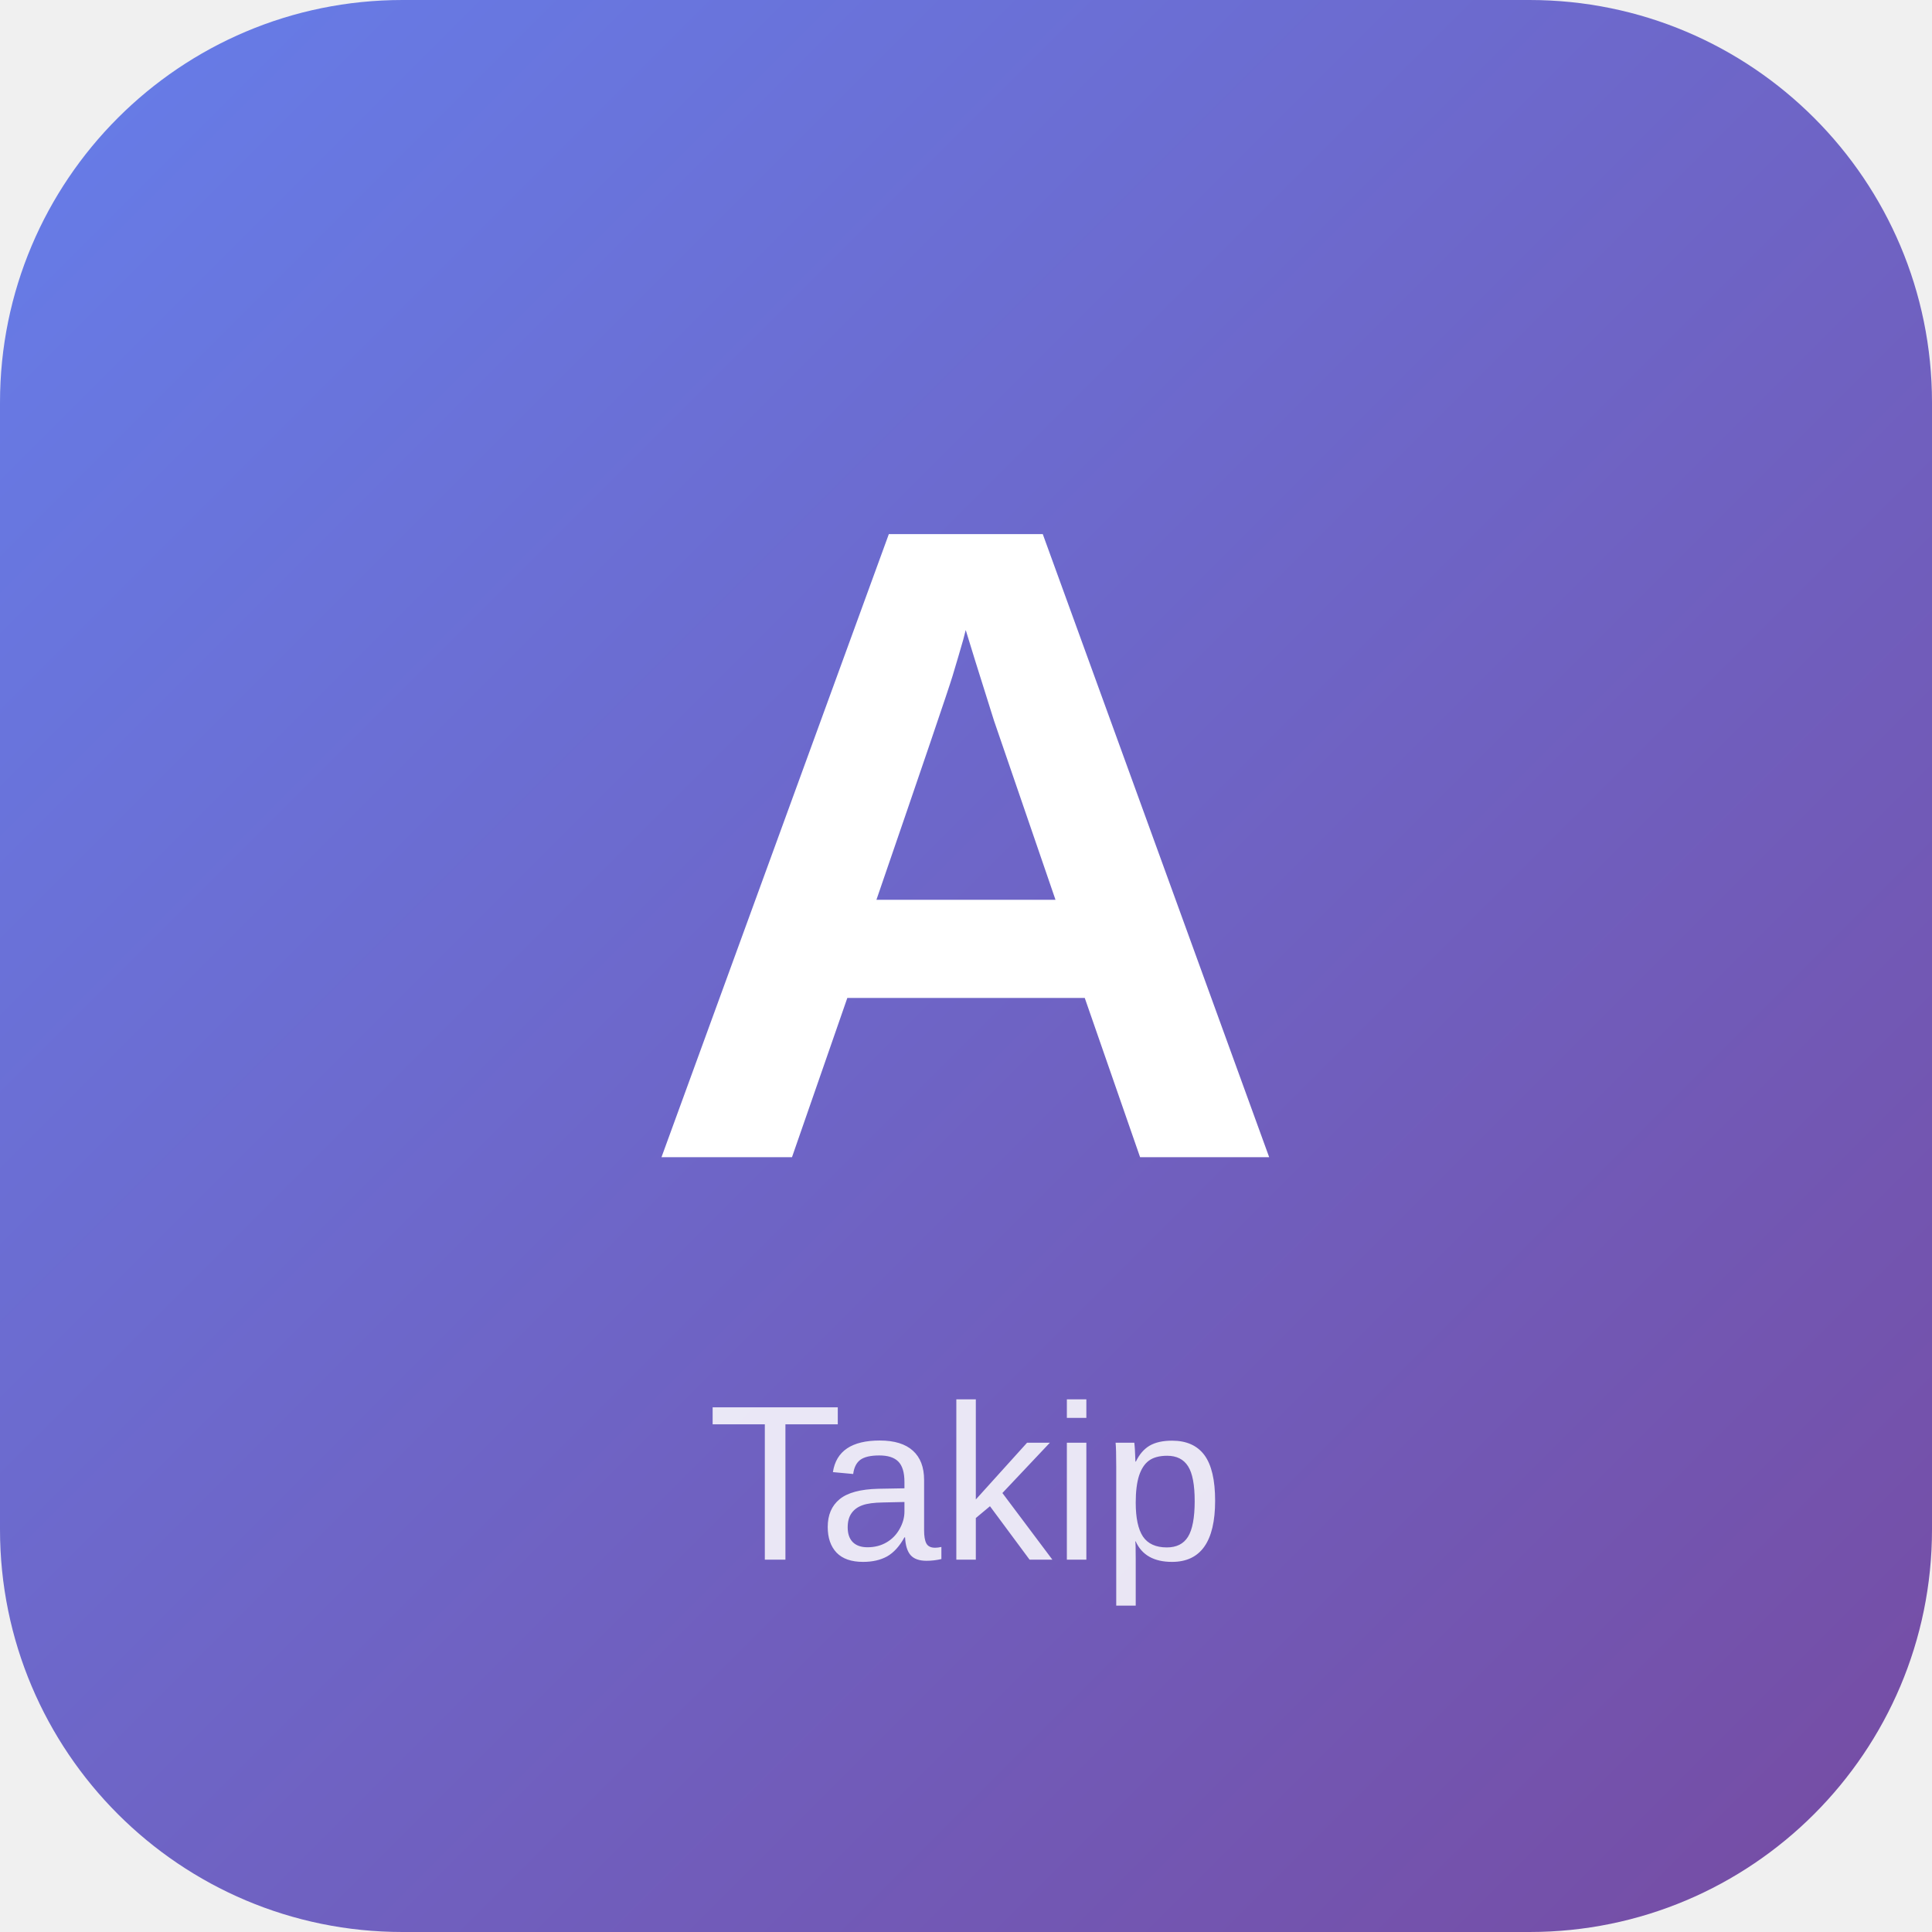
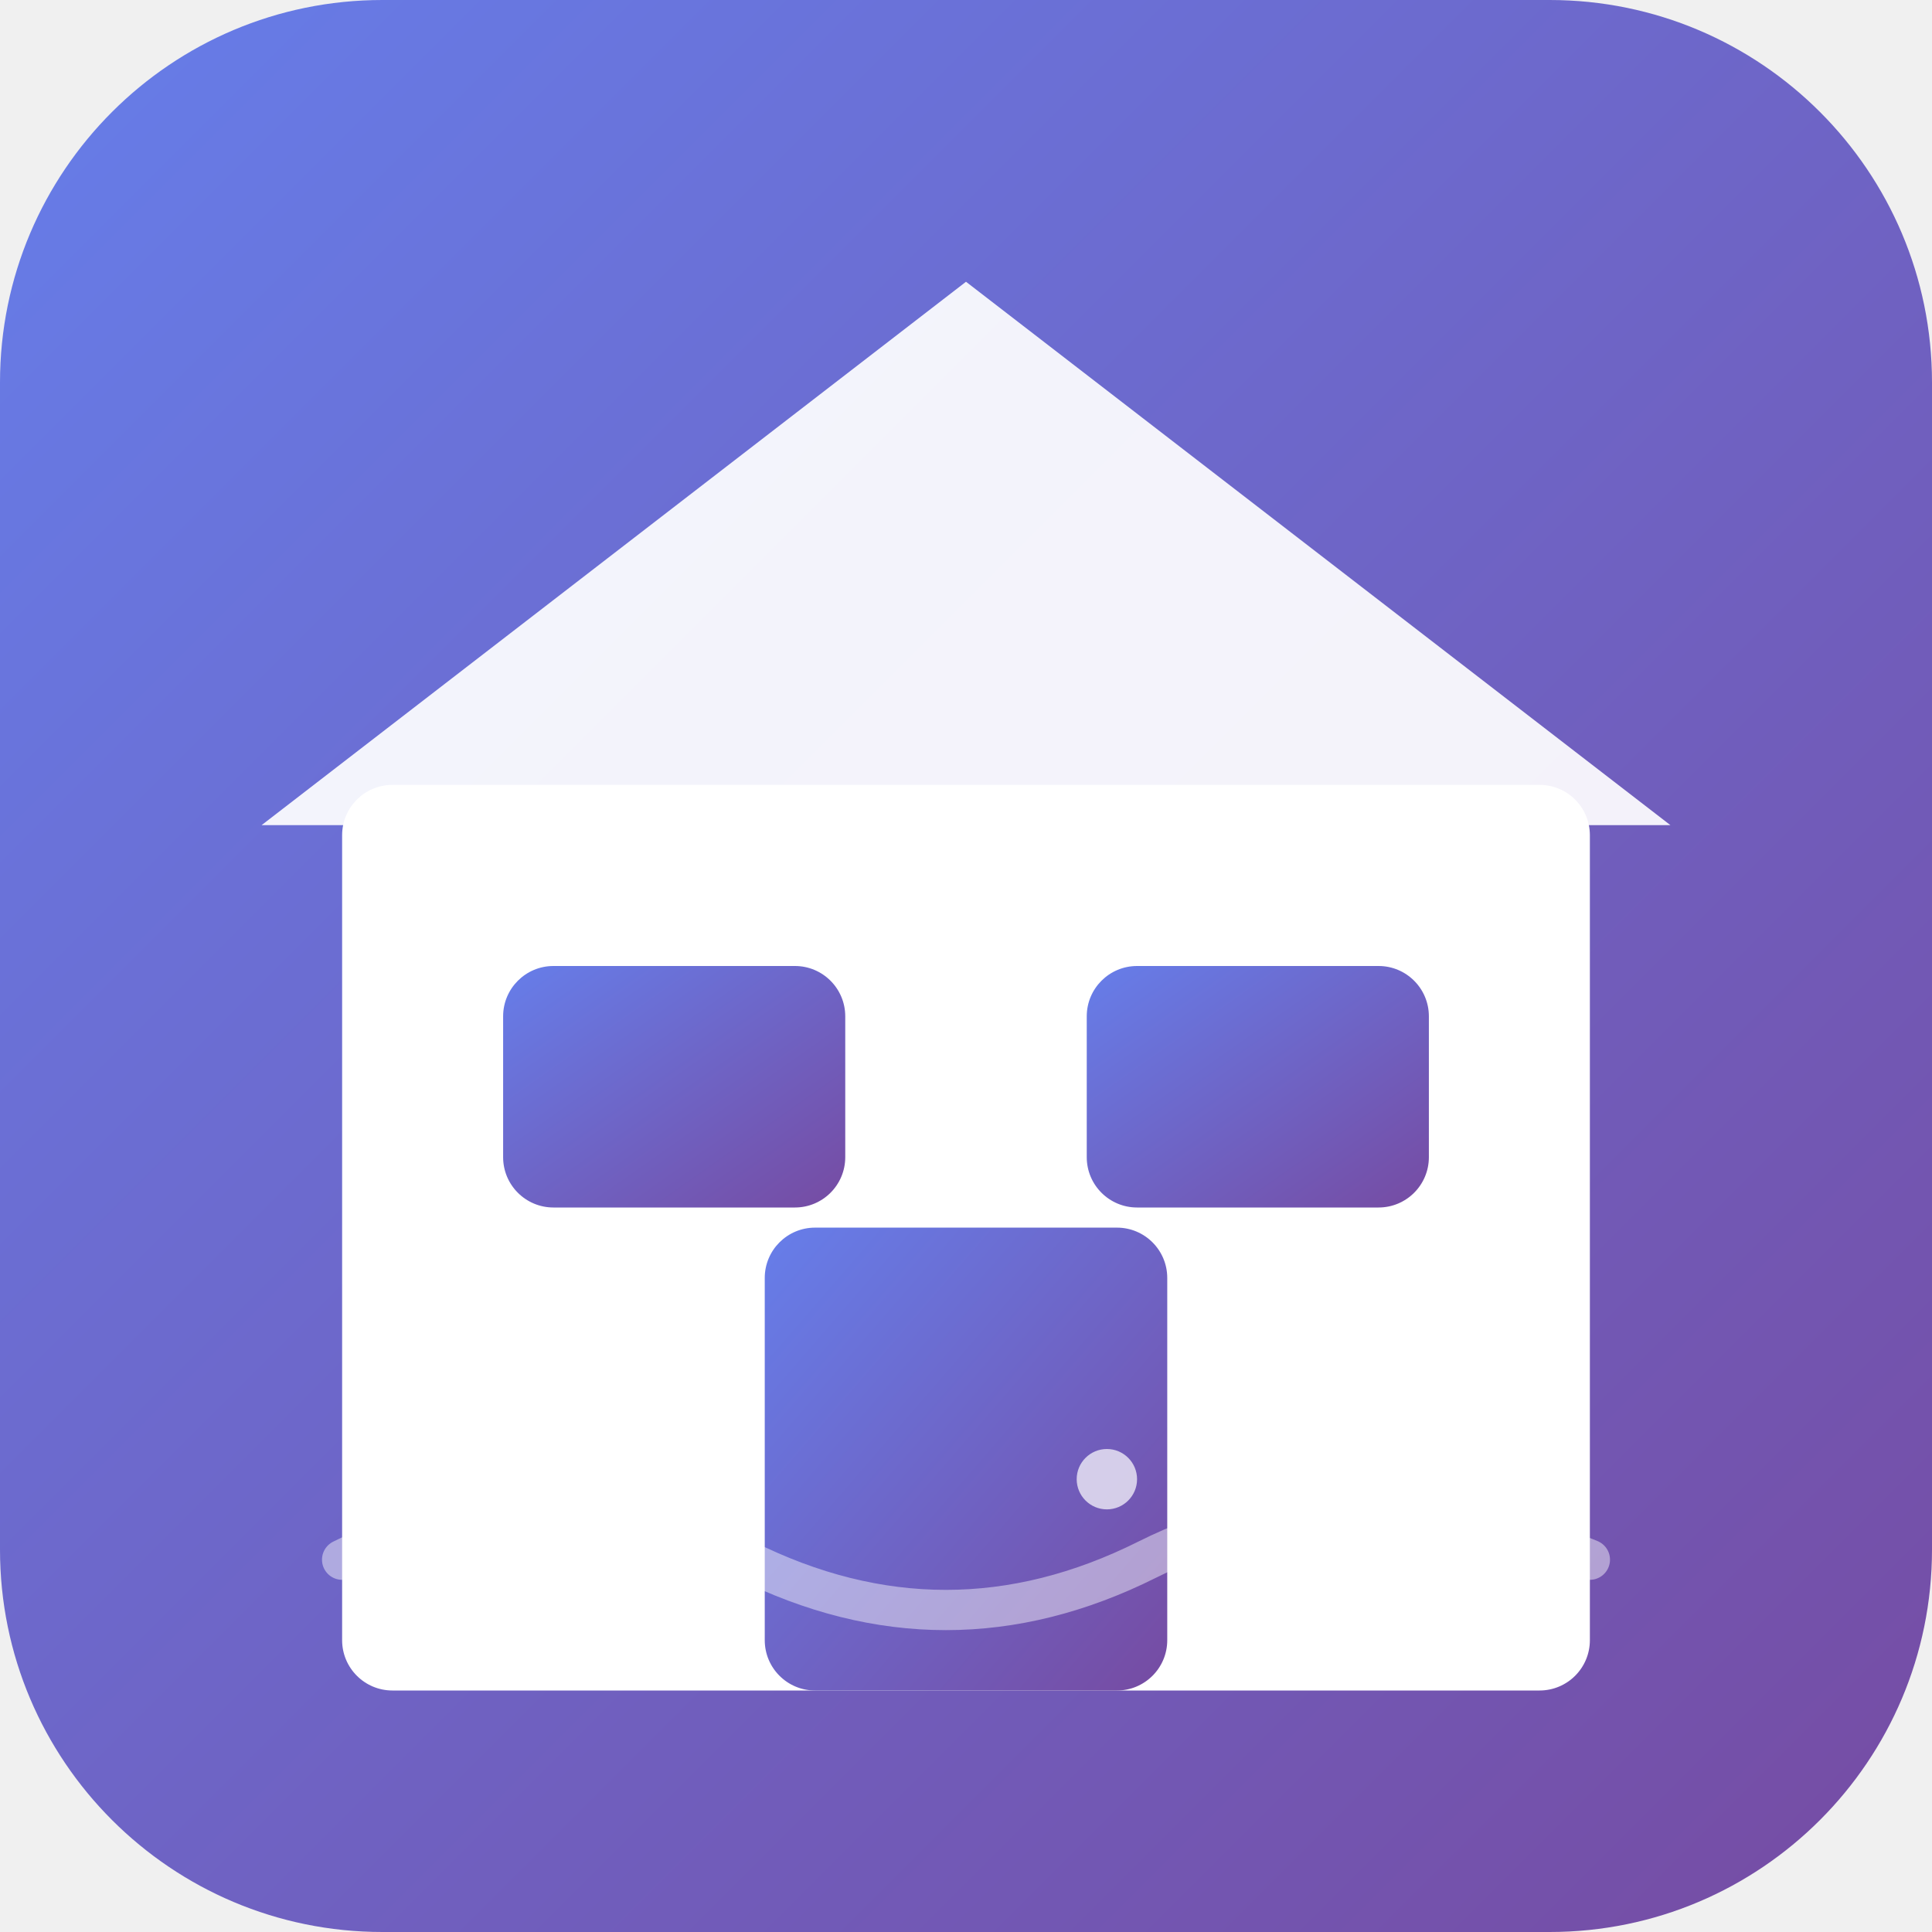
<svg xmlns="http://www.w3.org/2000/svg" width="192" height="192" viewBox="0 0 192 192">
  <defs>
-     <linearGradient id="grad" x1="0%" y1="0%" x2="100%" y2="100%">
-       <stop offset="0%" style="stop-color:#667eea;stop-opacity:1" />
-       <stop offset="100%" style="stop-color:#764ba2;stop-opacity:1" />
+     <linearGradient id="g" x1="0%" y1="0%" x2="100%" y2="100%">
+       <stop offset="0%" stop-color="#667eea" />
+       <stop offset="100%" stop-color="#764ba2" />
    </linearGradient>
  </defs>
-   <rect width="192" height="192" rx="40" fill="url(#grad)" />
-   <text x="96" y="115" font-family="Arial, sans-serif" font-size="90" font-weight="bold" text-anchor="middle" fill="white">A</text>
-   <text x="96" y="155" font-family="Arial, sans-serif" font-size="22" font-weight="500" text-anchor="middle" fill="rgba(255,255,255,0.85)">Takip</text>
+   <rect width="192" height="192" rx="38" fill="url(#g)" />
+   <polygon points="96,28 26,82 166,82" fill="rgba(255,255,255,0.92)" />
+   <rect x="34" y="78" width="124" height="90" rx="5" fill="white" />
+   <rect x="50" y="96" width="34" height="24" rx="5" fill="url(#g)" />
+   <rect x="108" y="96" width="34" height="24" rx="5" fill="url(#g)" />
+   <rect x="76" y="122" width="40" height="46" rx="5" fill="url(#g)" />
+   <circle cx="110" cy="147" r="3" fill="rgba(255,255,255,0.7)" />
+   <path d="M34 155 Q54 145 74 155 Q94 165 114 155 Q134 145 158 155" stroke="rgba(255,255,255,0.45)" stroke-width="4" fill="none" stroke-linecap="round" />
</svg>
